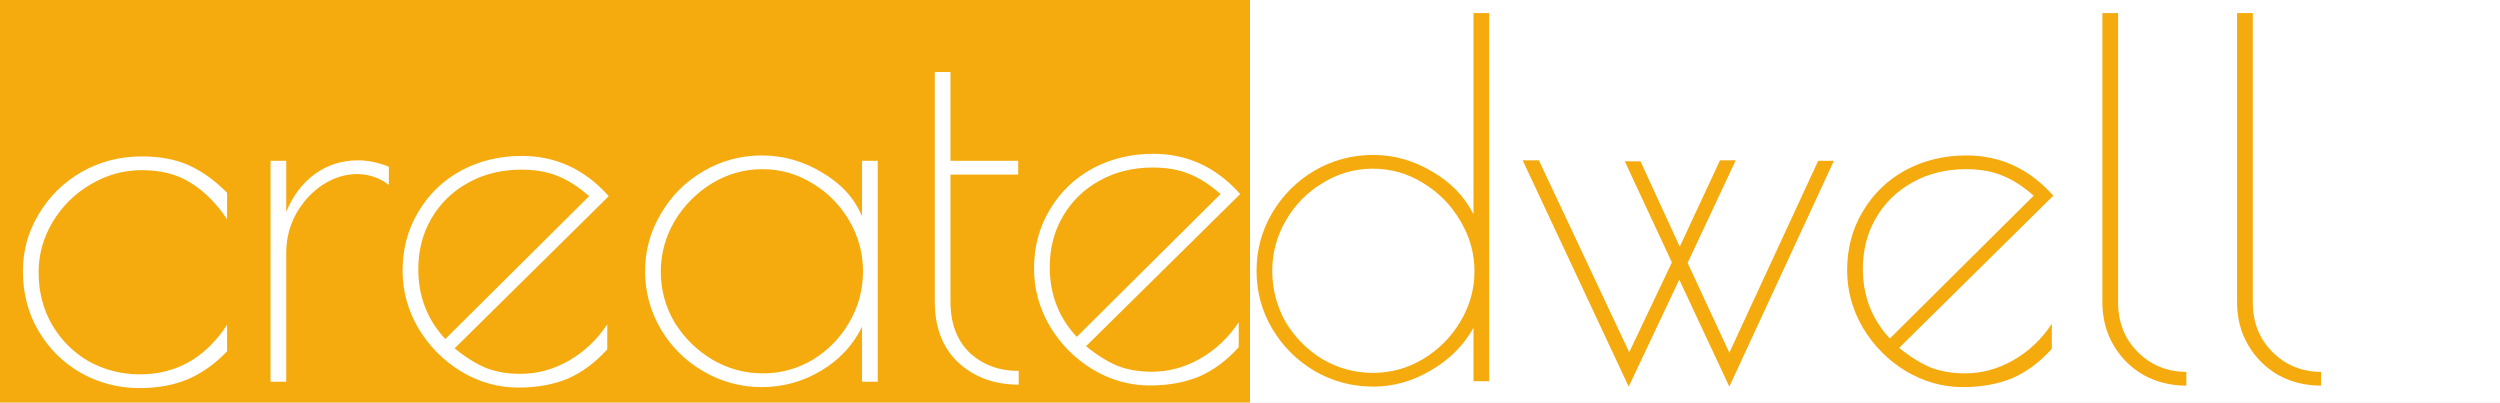
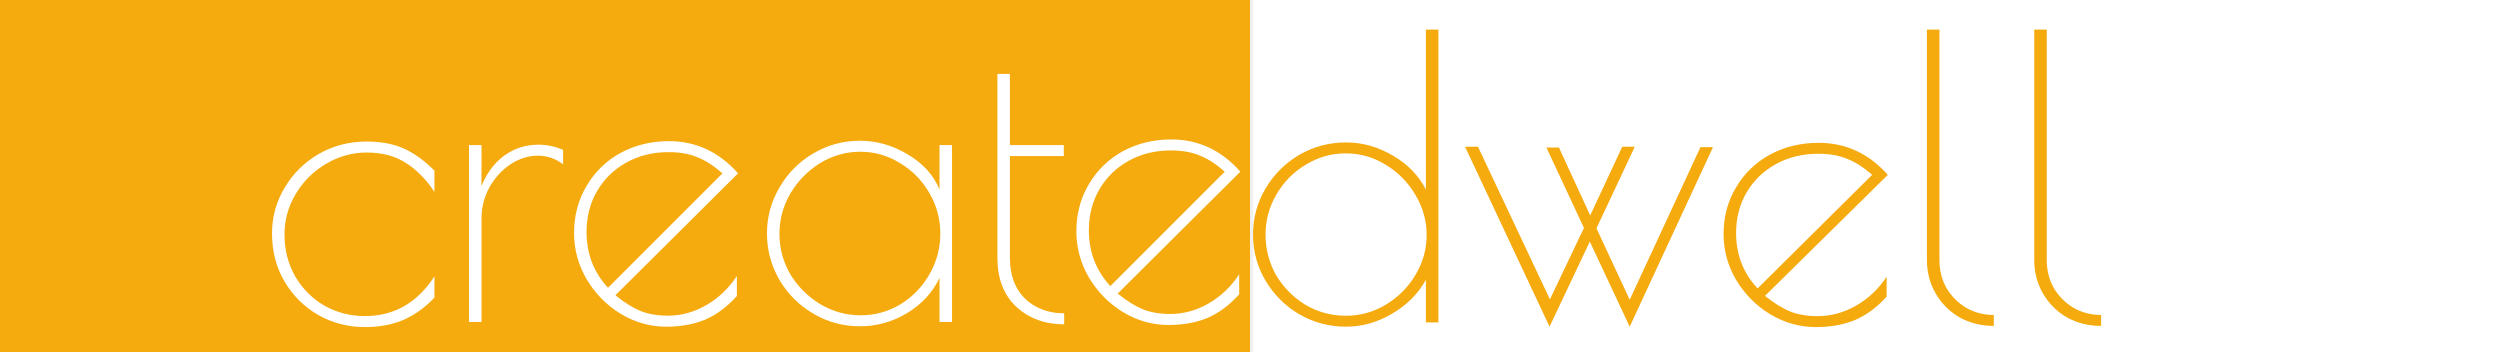
- <svg xmlns="http://www.w3.org/2000/svg" height="123" viewBox="0 0 764 123" width="764">
-   <g fill="none" fill-rule="evenodd">
-     <path d="m0 0h382v123h-382z" fill="#f5aa0d" />
-     <path d="m382 0h382v123h-382z" fill="#fff" />
-     <g fill-rule="nonzero" transform="translate(7 4)">
-       <path d="m35.7 114.6c-6.5 0-12.5-1.55-18-4.65-5.4-3.1-9.7-7.35-12.9-12.75-3.2-5.4-4.8-11.5-4.8-18.3 0-6.3 1.6-12.1 4.8-17.4 3.2-5.4 7.55-9.7 13.05-12.9 5.6-3.2 11.75-4.8 18.45-4.8 5.6 0 10.4.9 14.4 2.7s7.9 4.6 11.7 8.4v8.1c-3.3-4.9-7-8.6-11.1-11.1-4-2.6-9-3.9-15-3.9-5.5 0-10.7 1.45-15.6 4.35-4.8 2.8-8.65 6.6-11.55 11.4s-4.35 9.95-4.35 15.45c0 6 1.4 11.4 4.2 16.2 2.8 4.7 6.55 8.4 11.25 11.1 4.8 2.6 9.95 3.9 15.45 3.9 11.2 0 20.1-5.05 26.7-15.15v8.1c-3.6 3.8-7.6 6.65-12 8.55-4.3 1.8-9.2 2.7-14.7 2.7zm39.977-69.45h4.8v15.6c2-4.9 4.9-8.75 8.7-11.55 3.9-2.8 8.3-4.2 13.2-4.2 3.1 0 6.25.65 9.45 1.95v5.55c-2.9-2.2-6.15-3.3-9.75-3.3s-7.1 1.1-10.5 3.3c-3.3 2.2-6 5.15-8.1 8.85-2 3.7-3 7.65-3 11.85v39.45h-4.8zm76.356 65.1c5.2 0 10.15-1.35 14.85-4.05s8.6-6.4 11.7-11.1v7.65c-3.7 4.1-7.75 7.1-12.15 9-4.4 1.8-9.4 2.7-15 2.7-6.2 0-12.05-1.65-17.55-4.95-5.4-3.3-9.75-7.7-13.05-13.2-3.2-5.5-4.8-11.35-4.8-17.55 0-6.7 1.6-12.7 4.8-18 3.2-5.4 7.55-9.6 13.05-12.6 5.6-3 11.8-4.5 18.6-4.5 10.4 0 19.25 4.1 26.55 12.3l-47.1 46.5c3.3 2.7 6.5 4.7 9.6 6 3.1 1.2 6.6 1.8 10.5 1.8zm-31.2-31.95c0 8.3 2.75 15.4 8.25 21.3l43.95-43.65c-3.3-2.9-6.5-4.95-9.6-6.15-3.1-1.3-6.8-1.95-11.1-1.95-6.1 0-11.55 1.35-16.35 4.05-4.7 2.6-8.4 6.2-11.1 10.8s-4.05 9.8-4.05 15.6zm224.167 31.3c5.2 0 10.15-1.35 14.85-4.05s8.6-6.4 11.7-11.1v7.65c-3.7 4.1-7.75 7.1-12.15 9-4.4 1.8-9.4 2.7-15 2.7-6.2 0-12.05-1.65-17.55-4.95-5.4-3.3-9.75-7.7-13.05-13.2-3.2-5.5-4.8-11.35-4.8-17.55 0-6.7 1.6-12.7 4.8-18 3.2-5.4 7.55-9.6 13.05-12.6 5.6-3 11.8-4.5 18.6-4.5 10.4 0 19.25 4.1 26.55 12.3l-47.1 46.5c3.3 2.7 6.5 4.7 9.6 6 3.1 1.2 6.6 1.8 10.5 1.8zm-31.2-31.95c0 8.3 2.75 15.4 8.25 21.3l43.95-43.65c-3.3-2.9-6.5-4.95-9.6-6.15-3.1-1.3-6.8-1.95-11.1-1.95-6.1 0-11.55 1.35-16.35 4.05-4.7 2.6-8.4 6.2-11.1 10.8s-4.05 9.8-4.05 15.6zm-87.963 36.65c-6.4 0-12.35-1.6-17.85-4.8s-9.85-7.5-13.05-12.9c-3.2-5.5-4.8-11.4-4.8-17.7s1.6-12.15 4.8-17.55c3.2-5.5 7.55-9.85 13.05-13.05s11.45-4.8 17.85-4.8c6.5 0 12.65 1.75 18.45 5.25 5.8 3.4 9.85 7.85 12.15 13.35v-16.95h4.8v67.5h-4.8v-16.8c-2.7 5.6-6.9 10.1-12.6 13.5-5.6 3.3-11.6 4.95-18 4.95zm.3-4.2c5.5 0 10.6-1.4 15.3-4.2 4.7-2.9 8.4-6.7 11.1-11.4 2.8-4.8 4.2-10 4.2-15.6 0-5.5-1.4-10.65-4.2-15.45s-6.55-8.6-11.25-11.4c-4.7-2.9-9.8-4.35-15.3-4.35s-10.65 1.45-15.45 4.35c-4.7 2.9-8.5 6.75-11.4 11.55-2.8 4.8-4.2 9.95-4.2 15.45s1.4 10.65 4.2 15.45c2.9 4.7 6.75 8.5 11.55 11.4 4.8 2.8 9.95 4.2 15.45 4.2zm78.182 3.45c-7.4 0-13.55-2.25-18.45-6.75-4.8-4.5-7.2-10.7-7.2-18.6v-70.2h4.8v27.15h20.7v4.2h-20.7v38.85c0 6.6 1.95 11.8 5.85 15.6 4 3.7 9 5.55 15 5.55z" fill="#fff" />
-       <path d="m412.7 114.15c-6.5 0-12.5-1.6-18-4.8-5.4-3.2-9.7-7.5-12.9-12.9s-4.8-11.3-4.8-17.7 1.6-12.3 4.8-17.7 7.5-9.7 12.9-12.9c5.5-3.2 11.5-4.8 18-4.8 6.3 0 12.3 1.7 18 5.1 5.7 3.3 9.9 7.65 12.6 13.05v-61.5h4.8v112.5h-4.8v-16.35c-3 5.4-7.35 9.75-13.05 13.05-5.6 3.3-11.45 4.95-17.55 4.95zm-.15-4.2c5.5 0 10.6-1.4 15.3-4.2 4.8-2.9 8.6-6.7 11.4-11.4 2.9-4.8 4.35-9.95 4.35-15.45s-1.45-10.65-4.35-15.45c-2.8-4.8-6.6-8.65-11.4-11.55-4.7-2.9-9.8-4.35-15.3-4.35s-10.6 1.45-15.3 4.35c-4.7 2.8-8.45 6.6-11.25 11.4s-4.2 9.95-4.2 15.45c0 5.6 1.35 10.8 4.05 15.6 2.8 4.7 6.55 8.5 11.25 11.4 4.8 2.8 9.95 4.2 15.45 4.2zm108.933 4.2-15.3-32.7-15.45 32.7-32.4-69.15h4.95l27.6 58.65 13.05-27.45-14.4-30.9h4.8l12 26.1 12.3-26.4h4.8l-14.7 31.35 12.75 27.45 27.15-58.65h4.8zm72.003-4.05c5.2 0 10.15-1.35 14.85-4.05s8.6-6.4 11.7-11.1v7.65c-3.7 4.1-7.75 7.1-12.15 9-4.4 1.8-9.4 2.7-15 2.7-6.2 0-12.05-1.65-17.55-4.95-5.4-3.3-9.75-7.7-13.05-13.2-3.2-5.5-4.8-11.35-4.8-17.55 0-6.7 1.6-12.7 4.8-18 3.2-5.4 7.55-9.6 13.05-12.6 5.6-3 11.8-4.5 18.6-4.5 10.4 0 19.25 4.1 26.55 12.3l-47.1 46.5c3.3 2.7 6.5 4.7 9.6 6 3.1 1.2 6.6 1.8 10.5 1.8zm-31.2-31.95c0 8.3 2.75 15.4 8.25 21.3l43.95-43.65c-3.3-2.9-6.5-4.95-9.6-6.15-3.1-1.3-6.8-1.95-11.1-1.95-6.1 0-11.55 1.35-16.35 4.05-4.7 2.6-8.4 6.2-11.1 10.8s-4.05 9.8-4.05 15.6zm98.854 35.7c-4.7 0-9-1.05-12.9-3.15-3.9-2.2-7-5.25-9.3-9.15s-3.45-8.25-3.45-13.05v-88.5h4.8v88.5c0 4 .9 7.6 2.7 10.8 1.9 3.2 4.45 5.75 7.65 7.65 3.2 1.8 6.7 2.7 10.5 2.7zm41.162 0c-4.7 0-9-1.05-12.9-3.15-3.9-2.2-7-5.25-9.3-9.15s-3.45-8.25-3.45-13.05v-88.5h4.8v88.5c0 4 .9 7.6 2.7 10.8 1.9 3.2 4.45 5.75 7.65 7.65 3.2 1.8 6.7 2.7 10.5 2.7z" fill="#f5aa0d" />
+ <svg xmlns="http://www.w3.org/2000/svg" width="790px" height="111px" viewBox="0 0 790 111" version="1.1">
+   <g id="Logo" stroke="none" stroke-width="1" fill="none" fill-rule="evenodd">
+     <rect id="Rectangle" fill="#F5AA0D" x="0" y="-219" width="395" height="591" />
+     <g id="Group-2" transform="translate(36, 0)">
+       <g id="logo">
+         <rect id="Rectangle" fill="#F5AA0D" x="0" y="0" width="359" height="112" />
+         <rect id="Rectangle" fill="#FFFFFF" x="360" y="0" width="394" height="112" />
+         <g id="Group" transform="translate(49, 9)" fill-rule="nonzero">
+           <path d="M30.321,94.358 C24.974,94.358 20.038,93.074 15.514,90.507 C11.072,87.94 7.535,84.42 4.903,79.948 C2.271,75.476 0.954,70.424 0.954,64.793 C0.954,59.575 2.271,54.772 4.903,50.383 C7.535,45.911 11.113,42.349 15.638,39.699 C20.244,37.049 25.303,35.724 30.814,35.724 C35.421,35.724 39.369,36.47 42.659,37.96 C45.95,39.451 49.158,41.77 52.283,44.917 L52.283,51.625 C49.569,47.567 46.525,44.503 43.153,42.432 C39.863,40.279 35.75,39.202 30.814,39.202 C26.29,39.202 22.013,40.403 17.982,42.805 C14.033,45.124 10.867,48.271 8.481,52.246 C6.096,56.221 4.903,60.486 4.903,65.041 C4.903,70.01 6.054,74.482 8.358,78.457 C10.661,82.349 13.746,85.414 17.612,87.65 C21.56,89.803 25.796,90.879 30.321,90.879 C39.533,90.879 46.854,86.697 52.283,78.333 L52.283,85.041 C49.322,88.188 46.032,90.548 42.413,92.122 C38.875,93.612 34.845,94.358 30.321,94.358 Z M63.205,36.842 L67.154,36.842 L67.154,49.761 C68.799,45.703 71.184,42.515 74.31,40.196 C77.518,37.877 81.137,36.718 85.168,36.718 C87.718,36.718 90.309,37.256 92.941,38.333 L92.941,42.929 C90.556,41.107 87.882,40.196 84.921,40.196 C81.96,40.196 79.081,41.107 76.284,42.929 C73.57,44.751 71.349,47.194 69.621,50.258 C67.976,53.323 67.154,56.594 67.154,60.072 L67.154,92.743 L63.205,92.743 L63.205,36.842 Z M126.014,90.755 C130.291,90.755 134.363,89.637 138.229,87.401 C142.095,85.165 145.303,82.101 147.853,78.209 L147.853,84.544 C144.81,87.94 141.478,90.424 137.859,91.997 C134.24,93.488 130.127,94.234 125.52,94.234 C120.42,94.234 115.608,92.867 111.084,90.134 C106.642,87.401 103.064,83.757 100.349,79.202 C97.717,74.648 96.401,69.803 96.401,64.668 C96.401,59.12 97.717,54.151 100.349,49.761 C102.982,45.289 106.56,41.811 111.084,39.327 C115.691,36.842 120.791,35.6 126.384,35.6 C134.939,35.6 142.219,38.995 148.224,45.786 L109.48,84.296 C112.195,86.532 114.827,88.188 117.377,89.265 C119.927,90.258 122.806,90.755 126.014,90.755 Z M100.349,64.296 C100.349,71.169 102.612,77.049 107.136,81.935 L143.288,45.786 C140.574,43.385 137.941,41.687 135.391,40.693 C132.841,39.617 129.798,39.078 126.261,39.078 C121.243,39.078 116.76,40.196 112.812,42.432 C108.945,44.585 105.902,47.567 103.681,51.376 C101.46,55.186 100.349,59.492 100.349,64.296 Z M284.745,90.217 C289.022,90.217 293.094,89.099 296.96,86.863 C300.826,84.627 304.034,81.563 306.584,77.67 L306.584,84.006 C303.541,87.401 300.209,89.886 296.59,91.459 C292.971,92.95 288.858,93.695 284.251,93.695 C279.151,93.695 274.339,92.329 269.815,89.596 C265.373,86.863 261.795,83.219 259.08,78.664 C256.448,74.109 255.132,69.265 255.132,64.13 C255.132,58.581 256.448,53.612 259.08,49.223 C261.712,44.751 265.291,41.273 269.815,38.788 C274.421,36.304 279.521,35.062 285.115,35.062 C293.67,35.062 300.95,38.457 306.954,45.248 L268.211,83.757 C270.925,85.993 273.558,87.65 276.108,88.726 C278.658,89.72 281.537,90.217 284.745,90.217 Z M259.08,63.757 C259.08,70.631 261.342,76.511 265.867,81.397 L302.019,45.248 C299.304,42.846 296.672,41.149 294.122,40.155 C291.572,39.078 288.529,38.54 284.992,38.54 C279.974,38.54 275.491,39.658 271.542,41.894 C267.676,44.047 264.633,47.029 262.412,50.838 C260.191,54.648 259.08,58.954 259.08,63.757 Z M186.724,94.109 C181.459,94.109 176.565,92.784 172.041,90.134 C167.516,87.484 163.938,83.923 161.306,79.451 C158.674,74.896 157.358,70.01 157.358,64.793 C157.358,59.575 158.674,54.73 161.306,50.258 C163.938,45.703 167.516,42.101 172.041,39.451 C176.565,36.801 181.459,35.476 186.724,35.476 C192.07,35.476 197.129,36.925 201.9,39.824 C206.671,42.639 210.003,46.325 211.895,50.879 L211.895,36.842 L215.843,36.842 L215.843,92.743 L211.895,92.743 L211.895,78.83 C209.674,83.467 206.219,87.194 201.53,90.01 C196.924,92.743 191.988,94.109 186.724,94.109 Z M186.97,90.631 C191.495,90.631 195.69,89.472 199.556,87.153 C203.422,84.751 206.466,81.604 208.687,77.712 C210.99,73.737 212.141,69.43 212.141,64.793 C212.141,60.238 210.99,55.973 208.687,51.997 C206.383,48.022 203.299,44.875 199.433,42.556 C195.566,40.155 191.371,38.954 186.847,38.954 C182.323,38.954 178.087,40.155 174.138,42.556 C170.272,44.958 167.146,48.147 164.761,52.122 C162.458,56.097 161.306,60.362 161.306,64.917 C161.306,69.472 162.458,73.737 164.761,77.712 C167.146,81.604 170.313,84.751 174.262,87.153 C178.21,89.472 182.446,90.631 186.97,90.631 Z M251.281,93.488 C245.194,93.488 240.135,91.625 236.105,87.898 C232.156,84.171 230.182,79.037 230.182,72.494 L230.182,14.358 L234.131,14.358 L234.131,36.842 L251.158,36.842 L251.158,40.32 L234.131,40.32 L234.131,72.494 C234.131,77.96 235.735,82.267 238.943,85.414 C242.233,88.478 246.346,90.01 251.281,90.01 L251.281,93.488 Z" id="Create" fill="#FFFFFF" />
+           <path d="M340.366,94.234 C335.011,94.234 330.068,92.919 325.537,90.287 C321.088,87.655 317.545,84.119 314.909,79.678 C312.273,75.237 310.954,70.385 310.954,65.122 C310.954,59.858 312.273,55.006 314.909,50.565 C317.545,46.124 321.088,42.588 325.537,39.956 C330.068,37.324 335.011,36.009 340.366,36.009 C345.556,36.009 350.499,37.407 355.195,40.203 C359.891,42.917 363.351,46.494 365.576,50.935 L365.576,0.358 L369.53,0.358 L369.53,92.877 L365.576,92.877 L365.576,79.431 C363.104,83.872 359.52,87.45 354.824,90.163 C350.211,92.877 345.391,94.234 340.366,94.234 Z M340.242,90.78 C344.773,90.78 348.975,89.629 352.847,87.326 C356.802,84.941 359.932,81.816 362.239,77.951 C364.628,74.003 365.823,69.768 365.823,65.245 C365.823,60.722 364.628,56.486 362.239,52.539 C359.932,48.591 356.802,45.425 352.847,43.04 C348.975,40.655 344.773,39.463 340.242,39.463 C335.711,39.463 331.509,40.655 327.637,43.04 C323.765,45.343 320.676,48.468 318.369,52.415 C316.062,56.363 314.909,60.598 314.909,65.122 C314.909,69.727 316.021,74.003 318.246,77.951 C320.552,81.816 323.642,84.941 327.514,87.326 C331.468,89.629 335.711,90.78 340.242,90.78 Z M429.987,94.234 L417.382,67.342 L404.653,94.234 L377.961,37.366 L382.039,37.366 L404.777,85.599 L415.528,63.024 L403.665,37.612 L407.619,37.612 L417.505,59.077 L427.639,37.366 L431.593,37.366 L419.483,63.148 L429.987,85.723 L452.354,37.489 L456.309,37.489 L429.987,94.234 Z M489.306,90.904 C493.59,90.904 497.668,89.793 501.541,87.573 C505.413,85.352 508.626,82.31 511.18,78.444 L511.18,84.736 C508.131,88.108 504.795,90.575 501.17,92.137 C497.545,93.618 493.426,94.358 488.812,94.358 C483.704,94.358 478.885,93.001 474.354,90.287 C469.905,87.573 466.321,83.954 463.602,79.431 C460.966,74.908 459.648,70.097 459.648,64.998 C459.648,59.488 460.966,54.554 463.602,50.195 C466.239,45.754 469.822,42.3 474.354,39.833 C478.967,37.366 484.075,36.132 489.677,36.132 C498.245,36.132 505.536,39.504 511.55,46.247 L472.747,84.489 C475.466,86.709 478.102,88.354 480.656,89.423 C483.21,90.41 486.093,90.904 489.306,90.904 Z M463.602,64.628 C463.602,71.454 465.868,77.293 470.399,82.145 L506.607,46.247 C503.889,43.863 501.252,42.177 498.698,41.19 C496.144,40.121 493.096,39.586 489.554,39.586 C484.528,39.586 480.038,40.696 476.084,42.917 C472.212,45.055 469.163,48.016 466.939,51.799 C464.714,55.582 463.602,59.858 463.602,64.628 Z M545.043,93.988 C541.171,93.988 537.628,93.124 534.415,91.397 C531.202,89.588 528.649,87.08 526.754,83.872 C524.859,80.665 523.911,77.087 523.911,73.14 L523.911,0.358 L527.866,0.358 L527.866,73.14 C527.866,76.429 528.607,79.39 530.09,82.022 C531.656,84.653 533.756,86.751 536.393,88.313 C539.029,89.793 541.912,90.534 545.043,90.534 L545.043,93.988 Z M578.954,93.988 C575.082,93.988 571.54,93.124 568.327,91.397 C565.114,89.588 562.56,87.08 560.665,83.872 C558.77,80.665 557.823,77.087 557.823,73.14 L557.823,0.358 L561.777,0.358 L561.777,73.14 C561.777,76.429 562.519,79.39 564.002,82.022 C565.567,84.653 567.668,86.751 570.304,88.313 C572.94,89.793 575.824,90.534 578.954,90.534 L578.954,93.988 Z" id="Dwell" fill="#F5AA0D" />
+         </g>
+       </g>
    </g>
  </g>
</svg>
